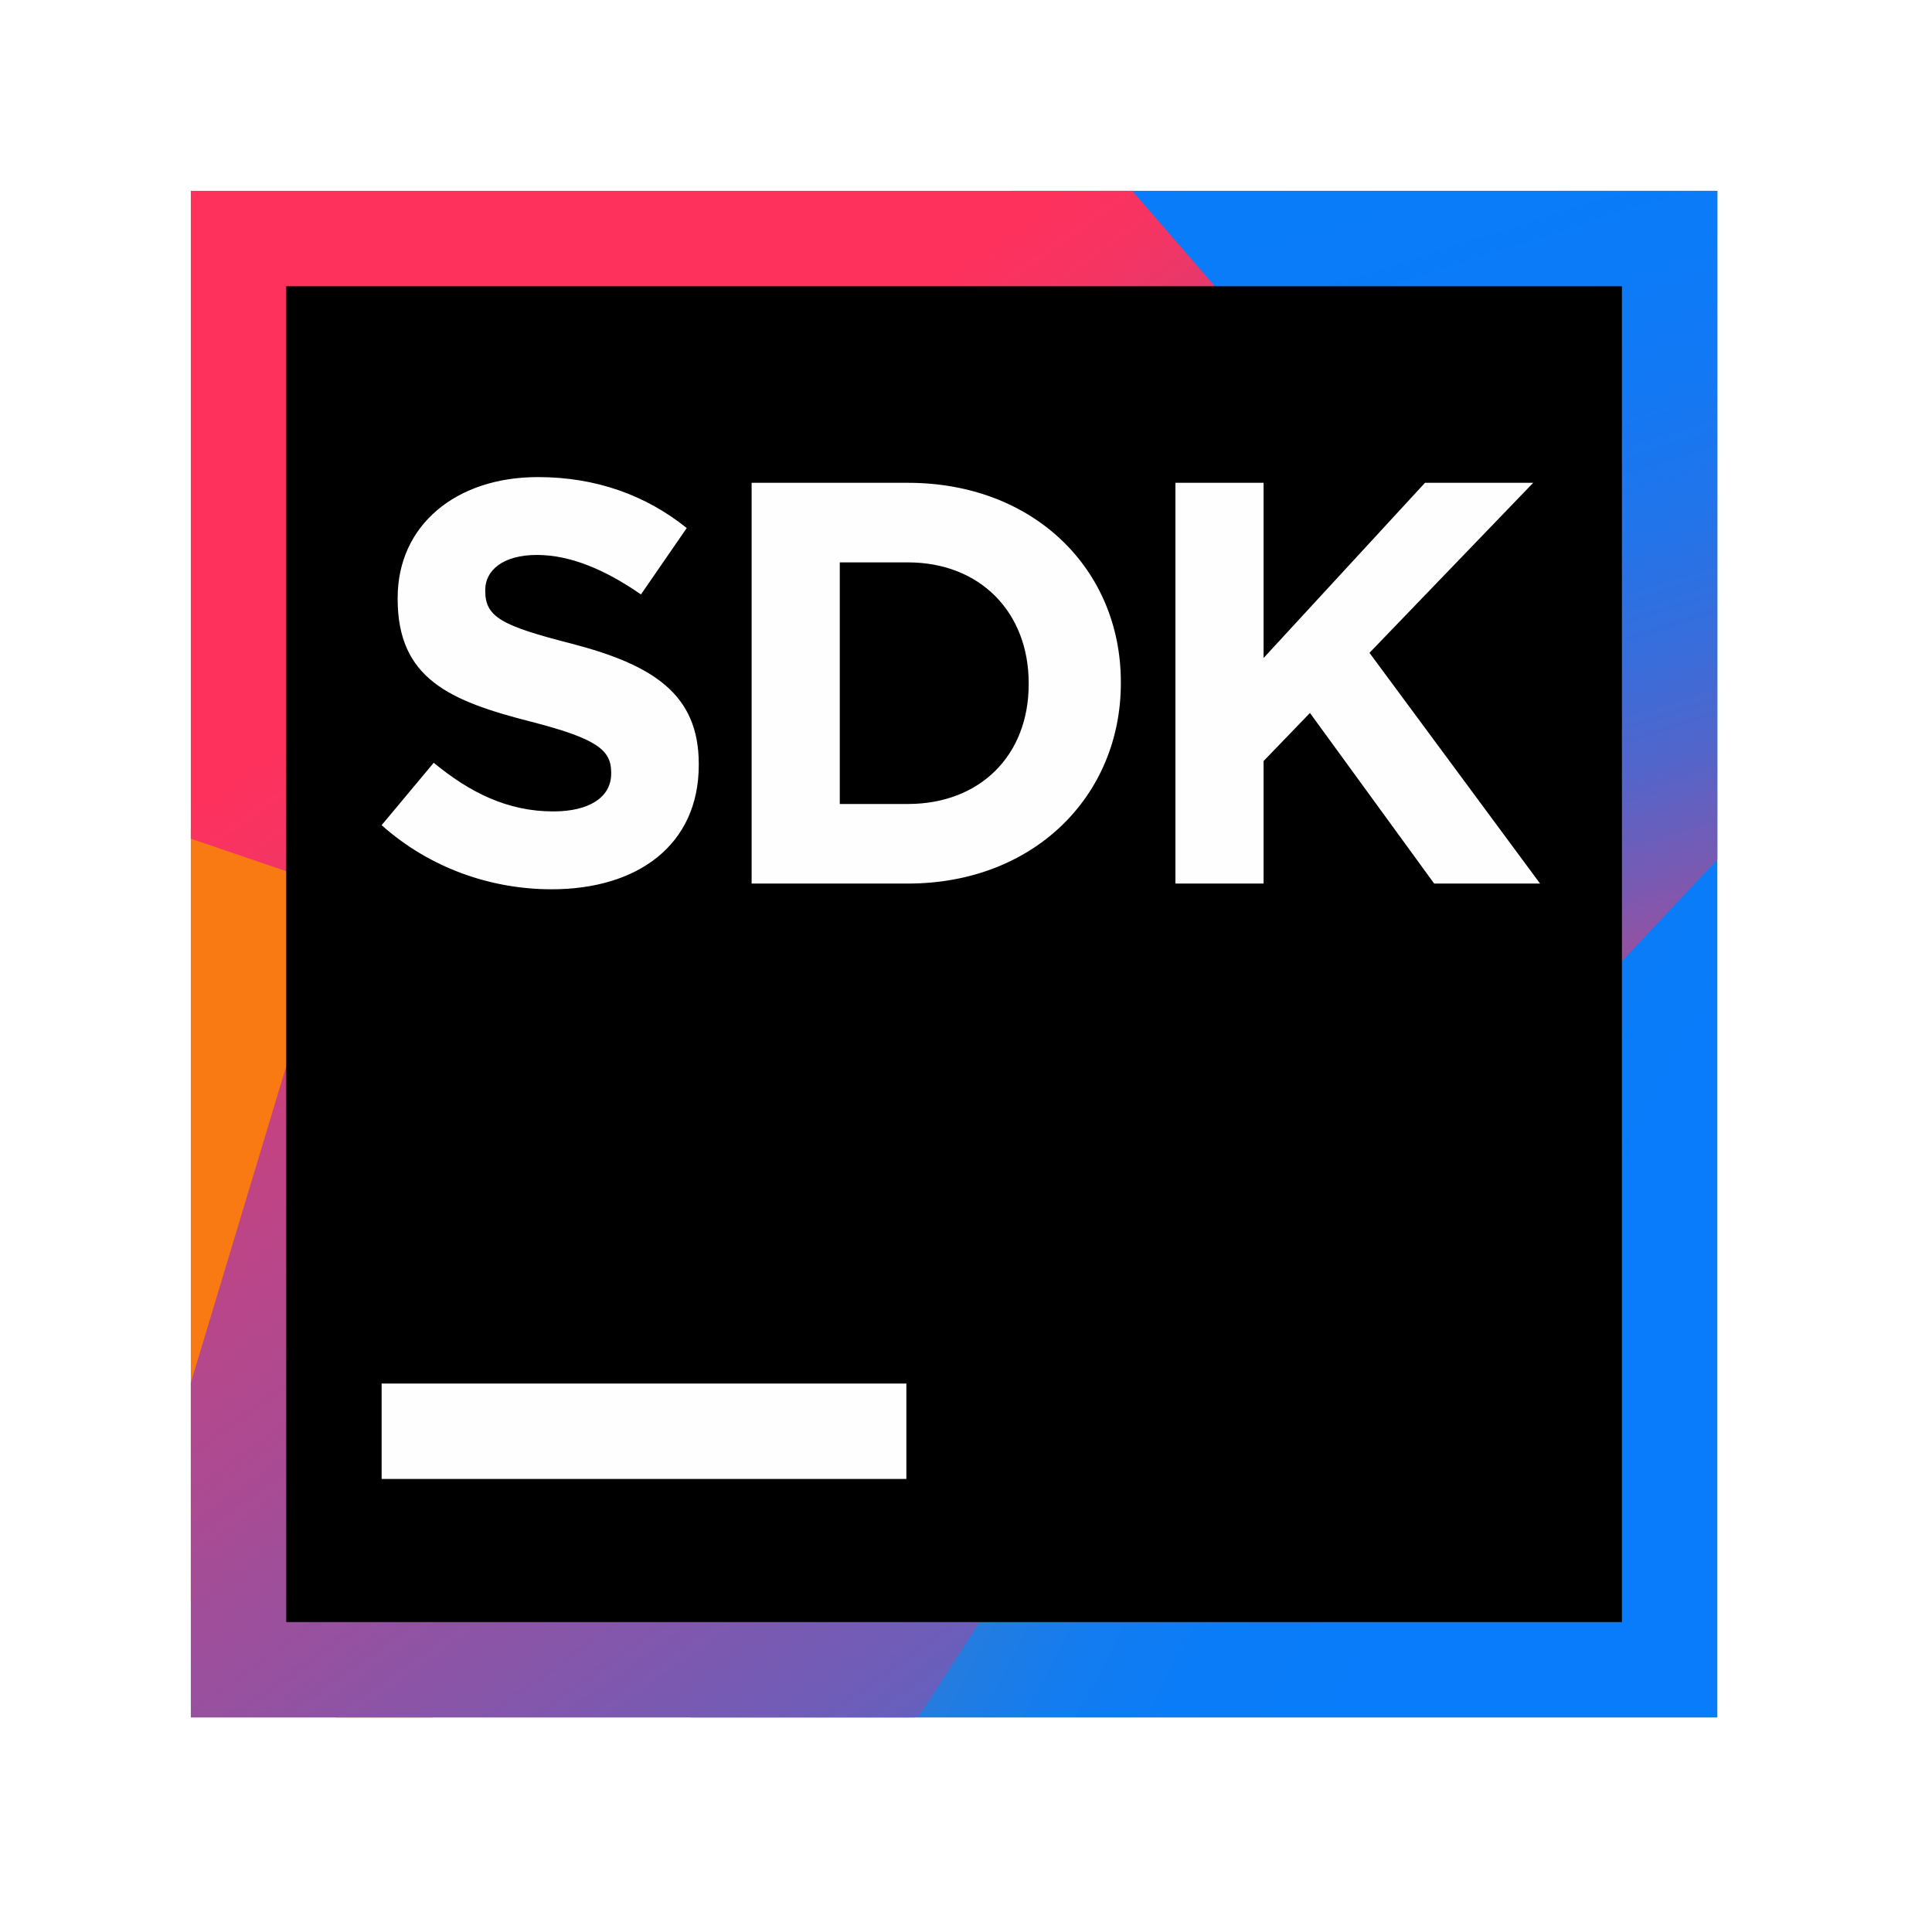
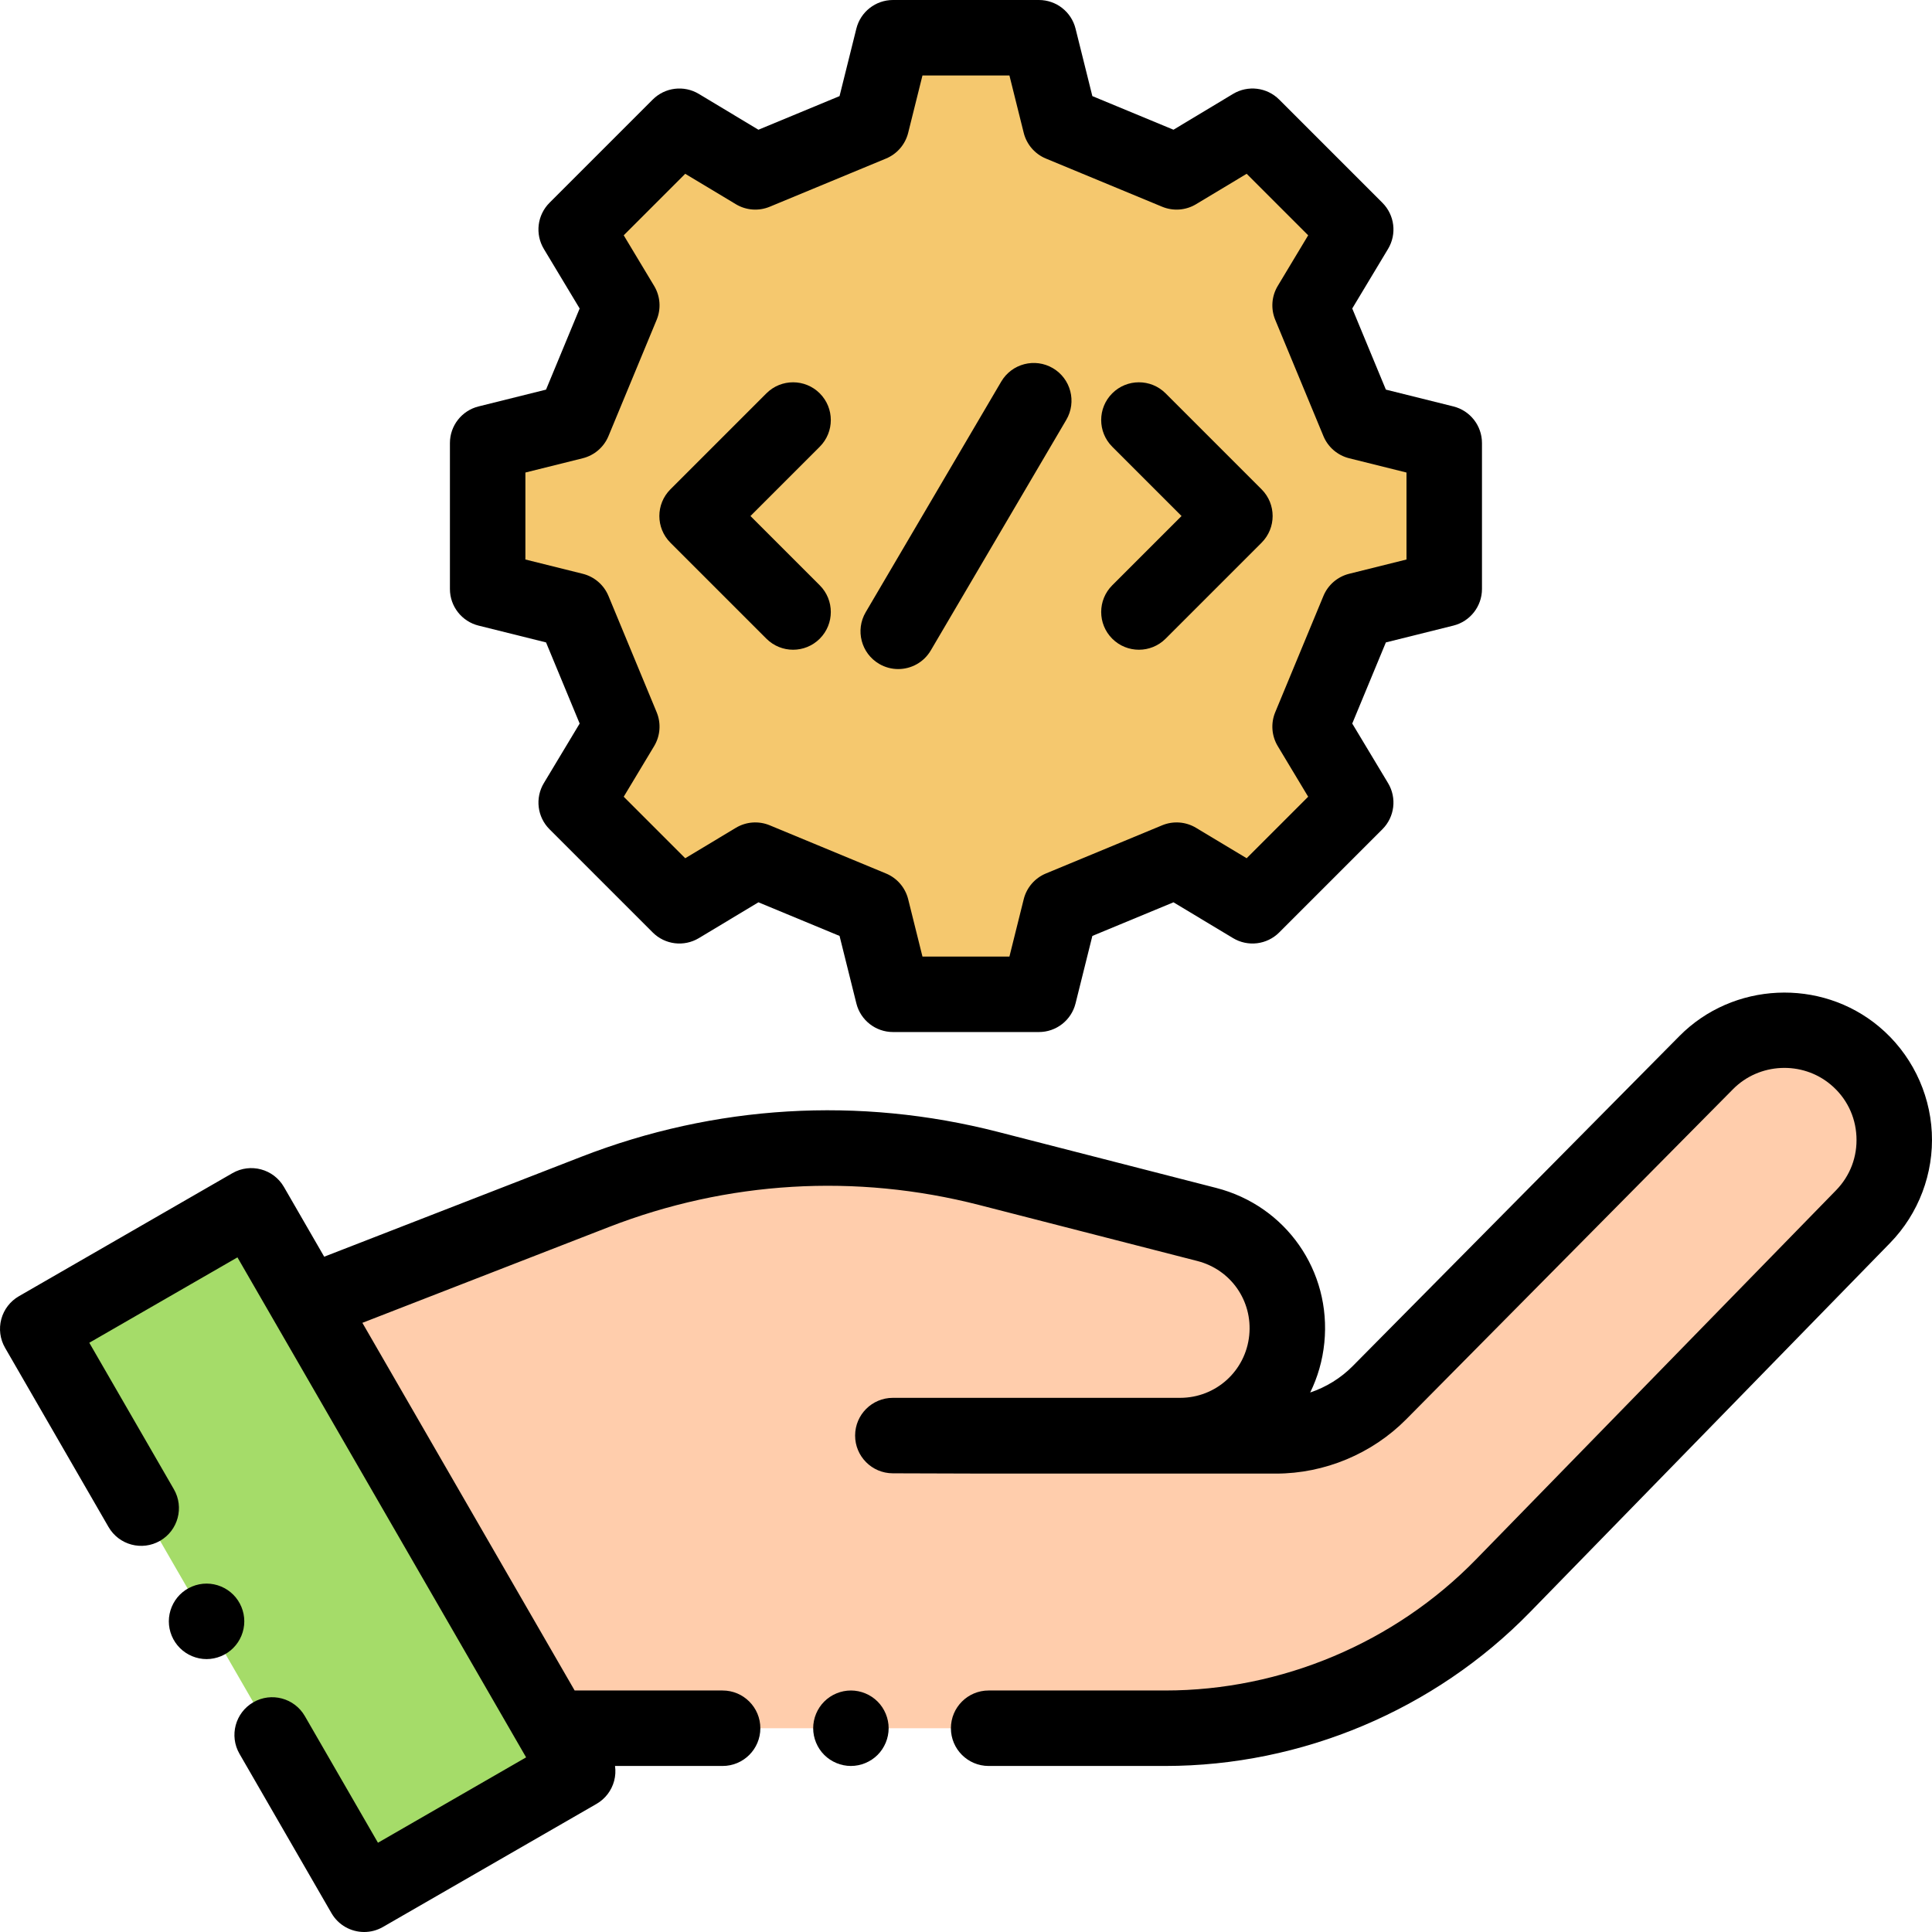
- <svg xmlns="http://www.w3.org/2000/svg" width="81" height="80" viewBox="0 0 81 80">
-   <defs>
-     <linearGradient id="pluginsdk_80-a" x1="-.031%" x2="100.053%" y1="49.963%" y2="49.963%">
-       <stop offset="25.81%" stop-color="#F97A12" />
-       <stop offset="45.91%" stop-color="#B07B58" />
-       <stop offset="72.41%" stop-color="#577BAE" />
-       <stop offset="91.05%" stop-color="#1E7CE5" />
-       <stop offset="100%" stop-color="#087CFA" />
-     </linearGradient>
-     <linearGradient id="pluginsdk_80-b" x1="27.55%" x2="82.223%" y1="34.514%" y2="77.605%">
-       <stop offset="0%" stop-color="#F97A12" />
-       <stop offset="7.18%" stop-color="#CB7A3E" />
-       <stop offset="15.41%" stop-color="#9E7B6A" />
-       <stop offset="24.2%" stop-color="#757B91" />
-       <stop offset="33.44%" stop-color="#537BB1" />
-       <stop offset="43.24%" stop-color="#387CCC" />
-       <stop offset="53.81%" stop-color="#237CE0" />
-       <stop offset="65.52%" stop-color="#147CEF" />
-       <stop offset="79.25%" stop-color="#0B7CF7" />
-       <stop offset="100%" stop-color="#087CFA" />
-     </linearGradient>
-     <linearGradient id="pluginsdk_80-c" x1="63.121%" x2="40.793%" y1="97.699%" y2="-6.587%">
-       <stop offset="0%" stop-color="#FE315D" />
-       <stop offset="7.84%" stop-color="#CB417E" />
-       <stop offset="16.01%" stop-color="#9E4E9B" />
-       <stop offset="24.74%" stop-color="#755BB4" />
-       <stop offset="33.92%" stop-color="#5365CA" />
-       <stop offset="43.65%" stop-color="#386DDB" />
-       <stop offset="54.14%" stop-color="#2374E9" />
-       <stop offset="65.76%" stop-color="#1478F3" />
-       <stop offset="79.4%" stop-color="#0B7BF8" />
-       <stop offset="100%" stop-color="#087CFA" />
-     </linearGradient>
-     <linearGradient id="pluginsdk_80-d" x1="25.331%" x2="93.854%" y1="24.119%" y2="132.621%">
-       <stop offset="0%" stop-color="#FE315D" />
-       <stop offset="4.023%" stop-color="#F63462" />
-       <stop offset="10.37%" stop-color="#DF3A71" />
-       <stop offset="16.67%" stop-color="#C24383" />
-       <stop offset="29.12%" stop-color="#AD4A91" />
-       <stop offset="54.98%" stop-color="#755BB4" />
-       <stop offset="91.75%" stop-color="#1D76ED" />
-       <stop offset="100%" stop-color="#087CFA" />
-     </linearGradient>
-   </defs>
-   <g fill="none" fill-rule="evenodd">
-     <g fill-rule="nonzero" transform="translate(8 8)">
-       <path fill="url(#pluginsdk_80-a)" d="M6.088,64 L2.66453526e-15,59.1 L0,26.792 L30,38.67 L10.14,64 L6.088,64 Z" />
-       <path fill="url(#pluginsdk_80-b)" d="M20.952,64 L52.274,31.916 L37.671,0.46 L38.058,1.33226763e-15 L64,0 L64,64 L20.952,64 Z" />
-       <path fill="url(#pluginsdk_80-c)" d="M34.412,0 L64,0 L64,28.037 L49.008,44 L34,0.447 L34.412,0 Z" />
-       <path fill="url(#pluginsdk_80-d)" d="M30.336,64 L0,64 L0,49.971 L6.234,29.283 L0,27.16 L0,0 L39.47,0 L58,21.384 L30.538,63.926 L30.336,64 Z" />
-     </g>
-     <g fill-rule="nonzero" transform="translate(12 12)">
-       <rect width="56" height="56" fill="#000" />
-       <rect width="22" height="4" x="4" y="46" fill="#FFFEFE" />
-       <path fill="#FFFEFE" d="M11.128,25.28 C8.584,25.28 6.016,24.392 4,22.592 L6.184,19.976 C7.696,21.224 9.28,22.016 11.2,22.016 C12.712,22.016 13.624,21.416 13.624,20.432 L13.624,20.384 C13.624,19.448 13.048,18.968 10.24,18.248 C6.856,17.384 4.672,16.448 4.672,13.112 L4.672,13.064 C4.672,10.016 7.12,8 10.552,8 C13,8 15.088,8.768 16.792,10.136 L14.872,12.92 C13.384,11.888 11.92,11.264 10.504,11.264 C9.088,11.264 8.344,11.912 8.344,12.728 L8.344,12.776 C8.344,13.88 9.064,14.24 11.968,14.984 C15.376,15.872 17.296,17.096 17.296,20.024 L17.296,20.072 C17.296,23.408 14.752,25.28 11.128,25.28 Z M19.512,25.04 L19.512,8.24 L26.064,8.24 C31.344,8.24 34.992,11.864 34.992,16.592 L34.992,16.64 C34.992,21.368 31.344,25.04 26.064,25.04 L19.512,25.04 Z M26.064,11.576 L23.208,11.576 L23.208,21.704 L26.064,21.704 C29.088,21.704 31.128,19.664 31.128,16.688 L31.128,16.64 C31.128,13.664 29.088,11.576 26.064,11.576 Z M37.28,25.04 L37.28,8.24 L40.976,8.24 L40.976,15.584 L47.744,8.24 L52.28,8.24 L45.416,15.368 L52.568,25.04 L48.128,25.04 L42.92,17.888 L40.976,19.904 L40.976,25.04 L37.28,25.04 Z" />
-     </g>
-   </g>
+ <svg xmlns="http://www.w3.org/2000/svg" version="1.1" id="Capa_1" x="0px" y="0px" viewBox="0 0 512.002 512.002" style="enable-background:new 0 0 512.002 512.002;" xml:space="preserve">
+   <polygon style="fill:#F5C86E;" points="180.049,33.458 200.161,45.548 230.974,32.778 236.649,10 275.325,10 281,32.778   311.813,45.548 331.925,33.458 359.279,60.812 347.189,80.924 359.959,111.737 382.737,117.412 382.737,156.088 359.959,161.763   347.189,192.576 359.279,212.688 331.925,240.042 311.813,227.952 281,240.722 275.325,263.5 236.649,263.5 230.974,240.722   200.161,227.952 180.049,240.042 152.695,212.688 164.785,192.576 152.015,161.763 129.237,156.088 129.237,117.412   152.015,111.737 164.785,80.924 152.695,60.812 " />
+   <polygon style="fill:#A5DC69;" points="153.09,469.387 96.501,502 10.001,352.178 66.59,319.565 " />
+   <path style="fill:#FFCDAC;" d="M146.584,458H308.81c33.686,0,65.946-13.599,89.467-37.713l95.447-97.856  c11.841-12.139,10.849-31.787-2.153-42.673l0,0c-11.614-9.724-28.743-8.923-39.4,1.842l-86.597,87.477  c-7.248,7.322-17.123,11.442-27.426,11.442h-76.952l-24.581-0.076h76.119c14.602,0,26.829-11.066,28.28-25.596l0,0  c1.395-13.968-7.616-26.862-21.213-30.353l-57.83-14.847c-34.566-8.874-71.044-6.694-104.307,6.235l-76.118,29.586L146.584,458z" />
+   <path d="M126.82,165.792l17.887,4.456l8.91,21.499l-9.492,15.79c-2.366,3.935-1.747,8.976,1.5,12.223l27.354,27.354  c3.247,3.246,8.287,3.865,12.223,1.5l15.79-9.492l21.499,8.91l4.456,17.887c1.11,4.456,5.112,7.583,9.704,7.583h38.676  c4.592,0,8.593-3.127,9.704-7.583l4.456-17.887l21.499-8.91l15.79,9.492c3.935,2.365,8.975,1.747,12.223-1.5l27.354-27.354  c3.247-3.247,3.865-8.288,1.5-12.223l-9.492-15.79l8.91-21.499l17.887-4.456c4.456-1.11,7.583-5.112,7.583-9.704v-38.677  c0-4.592-3.127-8.593-7.583-9.704l-17.887-4.456l-8.91-21.499l9.492-15.79c2.366-3.936,1.747-8.976-1.5-12.223l-27.354-27.354  c-3.247-3.247-8.289-3.865-12.223-1.5l-15.79,9.492l-21.499-8.91L285.031,7.58C283.918,3.127,279.917,0,275.325,0h-38.676  c-4.592,0-8.593,3.127-9.704,7.583l-4.456,17.887l-21.499,8.91l-15.79-9.492c-3.936-2.366-8.977-1.748-12.223,1.5l-27.354,27.354  c-3.247,3.247-3.866,8.288-1.5,12.223l9.492,15.79l-8.91,21.499l-17.887,4.456c-4.456,1.11-7.583,5.112-7.583,9.704v38.677  C119.237,160.68,122.364,164.682,126.82,165.792z M139.237,125.226l15.195-3.785c3.076-0.767,5.607-2.946,6.821-5.875l12.77-30.813  c1.214-2.93,0.966-6.262-0.667-8.98l-8.063-13.415l16.303-16.302l13.414,8.063c2.718,1.633,6.05,1.882,8.98,0.667l30.813-12.77  c2.929-1.214,5.108-3.745,5.875-6.821L244.463,20h23.047l3.786,15.196c0.767,3.076,2.946,5.607,5.875,6.821l30.813,12.77  c2.931,1.214,6.263,0.966,8.98-0.667l13.414-8.063l16.303,16.302l-8.063,13.415c-1.634,2.718-1.881,6.05-0.667,8.98l12.77,30.813  c1.214,2.929,3.745,5.108,6.821,5.875l15.195,3.785v23.048l-15.195,3.785c-3.076,0.767-5.607,2.946-6.821,5.875l-12.77,30.813  c-1.214,2.93-0.966,6.262,0.667,8.98l8.063,13.414l-16.303,16.303l-13.414-8.063c-2.718-1.633-6.05-1.882-8.98-0.667l-30.813,12.77  c-2.929,1.214-5.108,3.745-5.875,6.821l-3.786,15.196h-23.047l-3.786-15.196c-0.767-3.076-2.946-5.607-5.875-6.821l-30.813-12.77  c-2.931-1.214-6.263-0.966-8.98,0.667l-13.414,8.063l-16.303-16.303l8.063-13.414c1.634-2.718,1.881-6.05,0.667-8.98l-12.77-30.813  c-1.214-2.929-3.745-5.108-6.821-5.875l-15.195-3.785L139.237,125.226L139.237,125.226z" />
+   <path d="M511.951,300.12c-0.547-10.844-5.636-21.061-13.96-28.03c-15.479-12.956-38.726-11.871-52.926,2.475l-86.597,87.478  c-3.155,3.187-7.037,5.57-11.25,6.984c1.975-4.026,3.274-8.468,3.746-13.187c1.899-19.021-10.161-36.278-28.677-41.032  l-57.83-14.847c-36.813-9.453-74.994-7.169-110.417,6.601l-68.123,26.479L75.25,314.564c-2.76-4.78-8.872-6.42-13.653-3.664  L5.008,343.514c-2.299,1.325-3.978,3.51-4.665,6.072c-0.688,2.563-0.329,5.294,0.998,7.592l27.419,47.491  c2.761,4.782,8.877,6.422,13.66,3.66s6.422-8.877,3.66-13.66l-22.415-38.824l39.261-22.627l76.5,132.503l-39.261,22.626  l-19.377-33.563c-2.761-4.782-8.878-6.423-13.66-3.66c-4.783,2.762-6.422,8.877-3.66,13.66L87.841,507  c1.852,3.208,5.213,5.002,8.669,5.002c1.694,0,3.411-0.432,4.984-1.338l56.589-32.612c2.299-1.325,3.978-3.509,4.665-6.072  c0.352-1.309,0.426-2.662,0.241-3.979h28.512c5.523,0,10-4.478,10-10s-4.477-10-10-10h-39.212l-56.254-97.435l65.251-25.363  c31.504-12.243,65.46-14.273,98.198-5.87l57.83,14.847c8.877,2.28,14.66,10.554,13.749,19.673  c-0.945,9.458-8.825,16.591-18.329,16.591h-76.12c-5.517,0-9.992,4.468-10,9.984s4.452,9.998,9.969,10.016l24.612,0.076h76.952  c12.882,0,25.469-5.251,34.533-14.406l86.597-87.478c6.942-7.014,18.308-7.543,25.874-1.209c4.129,3.457,6.553,8.323,6.825,13.702  s-1.65,10.465-5.411,14.32l-95.447,97.856C369.612,435.354,339.612,448,308.81,448h-46.809c-5.523,0-10,4.478-10,10s4.477,10,10,10  h46.809c36.159,0,71.378-14.846,96.626-40.73l95.447-97.856C508.464,321.641,512.499,310.963,511.951,300.12z" />
+   <path d="M225.501,448c-2.63,0-5.21,1.069-7.07,2.93c-1.86,1.86-2.93,4.44-2.93,7.07s1.07,5.21,2.93,7.069  c1.86,1.86,4.44,2.931,7.07,2.931s5.21-1.07,7.07-2.931c1.86-1.859,2.93-4.439,2.93-7.069s-1.07-5.21-2.93-7.07  S228.131,448,225.501,448z" />
+   <path d="M61.811,422.6c-1.86-1.859-4.43-2.93-7.07-2.93c-2.63,0-5.21,1.07-7.07,2.93c-1.86,1.87-2.93,4.44-2.93,7.07  c0,2.64,1.07,5.21,2.93,7.07c1.87,1.869,4.44,2.939,7.07,2.939s5.21-1.07,7.07-2.939c1.87-1.86,2.93-4.431,2.93-7.07  C64.741,427.04,63.681,424.47,61.811,422.6z" />
+   <path d="M203.104,169.258c1.953,1.953,4.512,2.929,7.071,2.929s5.119-0.976,7.071-2.929c3.905-3.905,3.905-10.237,0-14.143  L198.88,136.75l18.366-18.365c3.905-3.905,3.905-10.237,0-14.143c-3.905-3.905-10.237-3.905-14.143,0l-25.437,25.437  c-3.905,3.905-3.905,10.237,0,14.143L203.104,169.258z" />
+   <path d="M294.756,169.258c1.953,1.953,4.512,2.929,7.071,2.929s5.119-0.976,7.071-2.929l25.437-25.437  c3.905-3.905,3.905-10.237,0-14.143l-25.437-25.437c-3.905-3.905-10.237-3.905-14.143,0c-3.905,3.905-3.905,10.237,0,14.143  l18.366,18.365l-18.366,18.365C290.851,159.021,290.851,165.353,294.756,169.258z" />
+   <path d="M232.977,175.929c1.591,0.935,3.335,1.38,5.057,1.38c3.429,0,6.768-1.765,8.631-4.935l35.916-61.115  c2.798-4.761,1.207-10.89-3.555-13.688c-4.761-2.798-10.89-1.206-13.688,3.555l-35.916,61.115  C226.624,167.002,228.215,173.131,232.977,175.929z" />
+   <g>
+ </g>
+   <g>
+ </g>
+   <g>
+ </g>
+   <g>
+ </g>
+   <g>
+ </g>
+   <g>
+ </g>
+   <g>
+ </g>
+   <g>
+ </g>
+   <g>
+ </g>
+   <g>
+ </g>
+   <g>
+ </g>
+   <g>
+ </g>
+   <g>
+ </g>
+   <g>
+ </g>
+   <g>
+ </g>
</svg>
